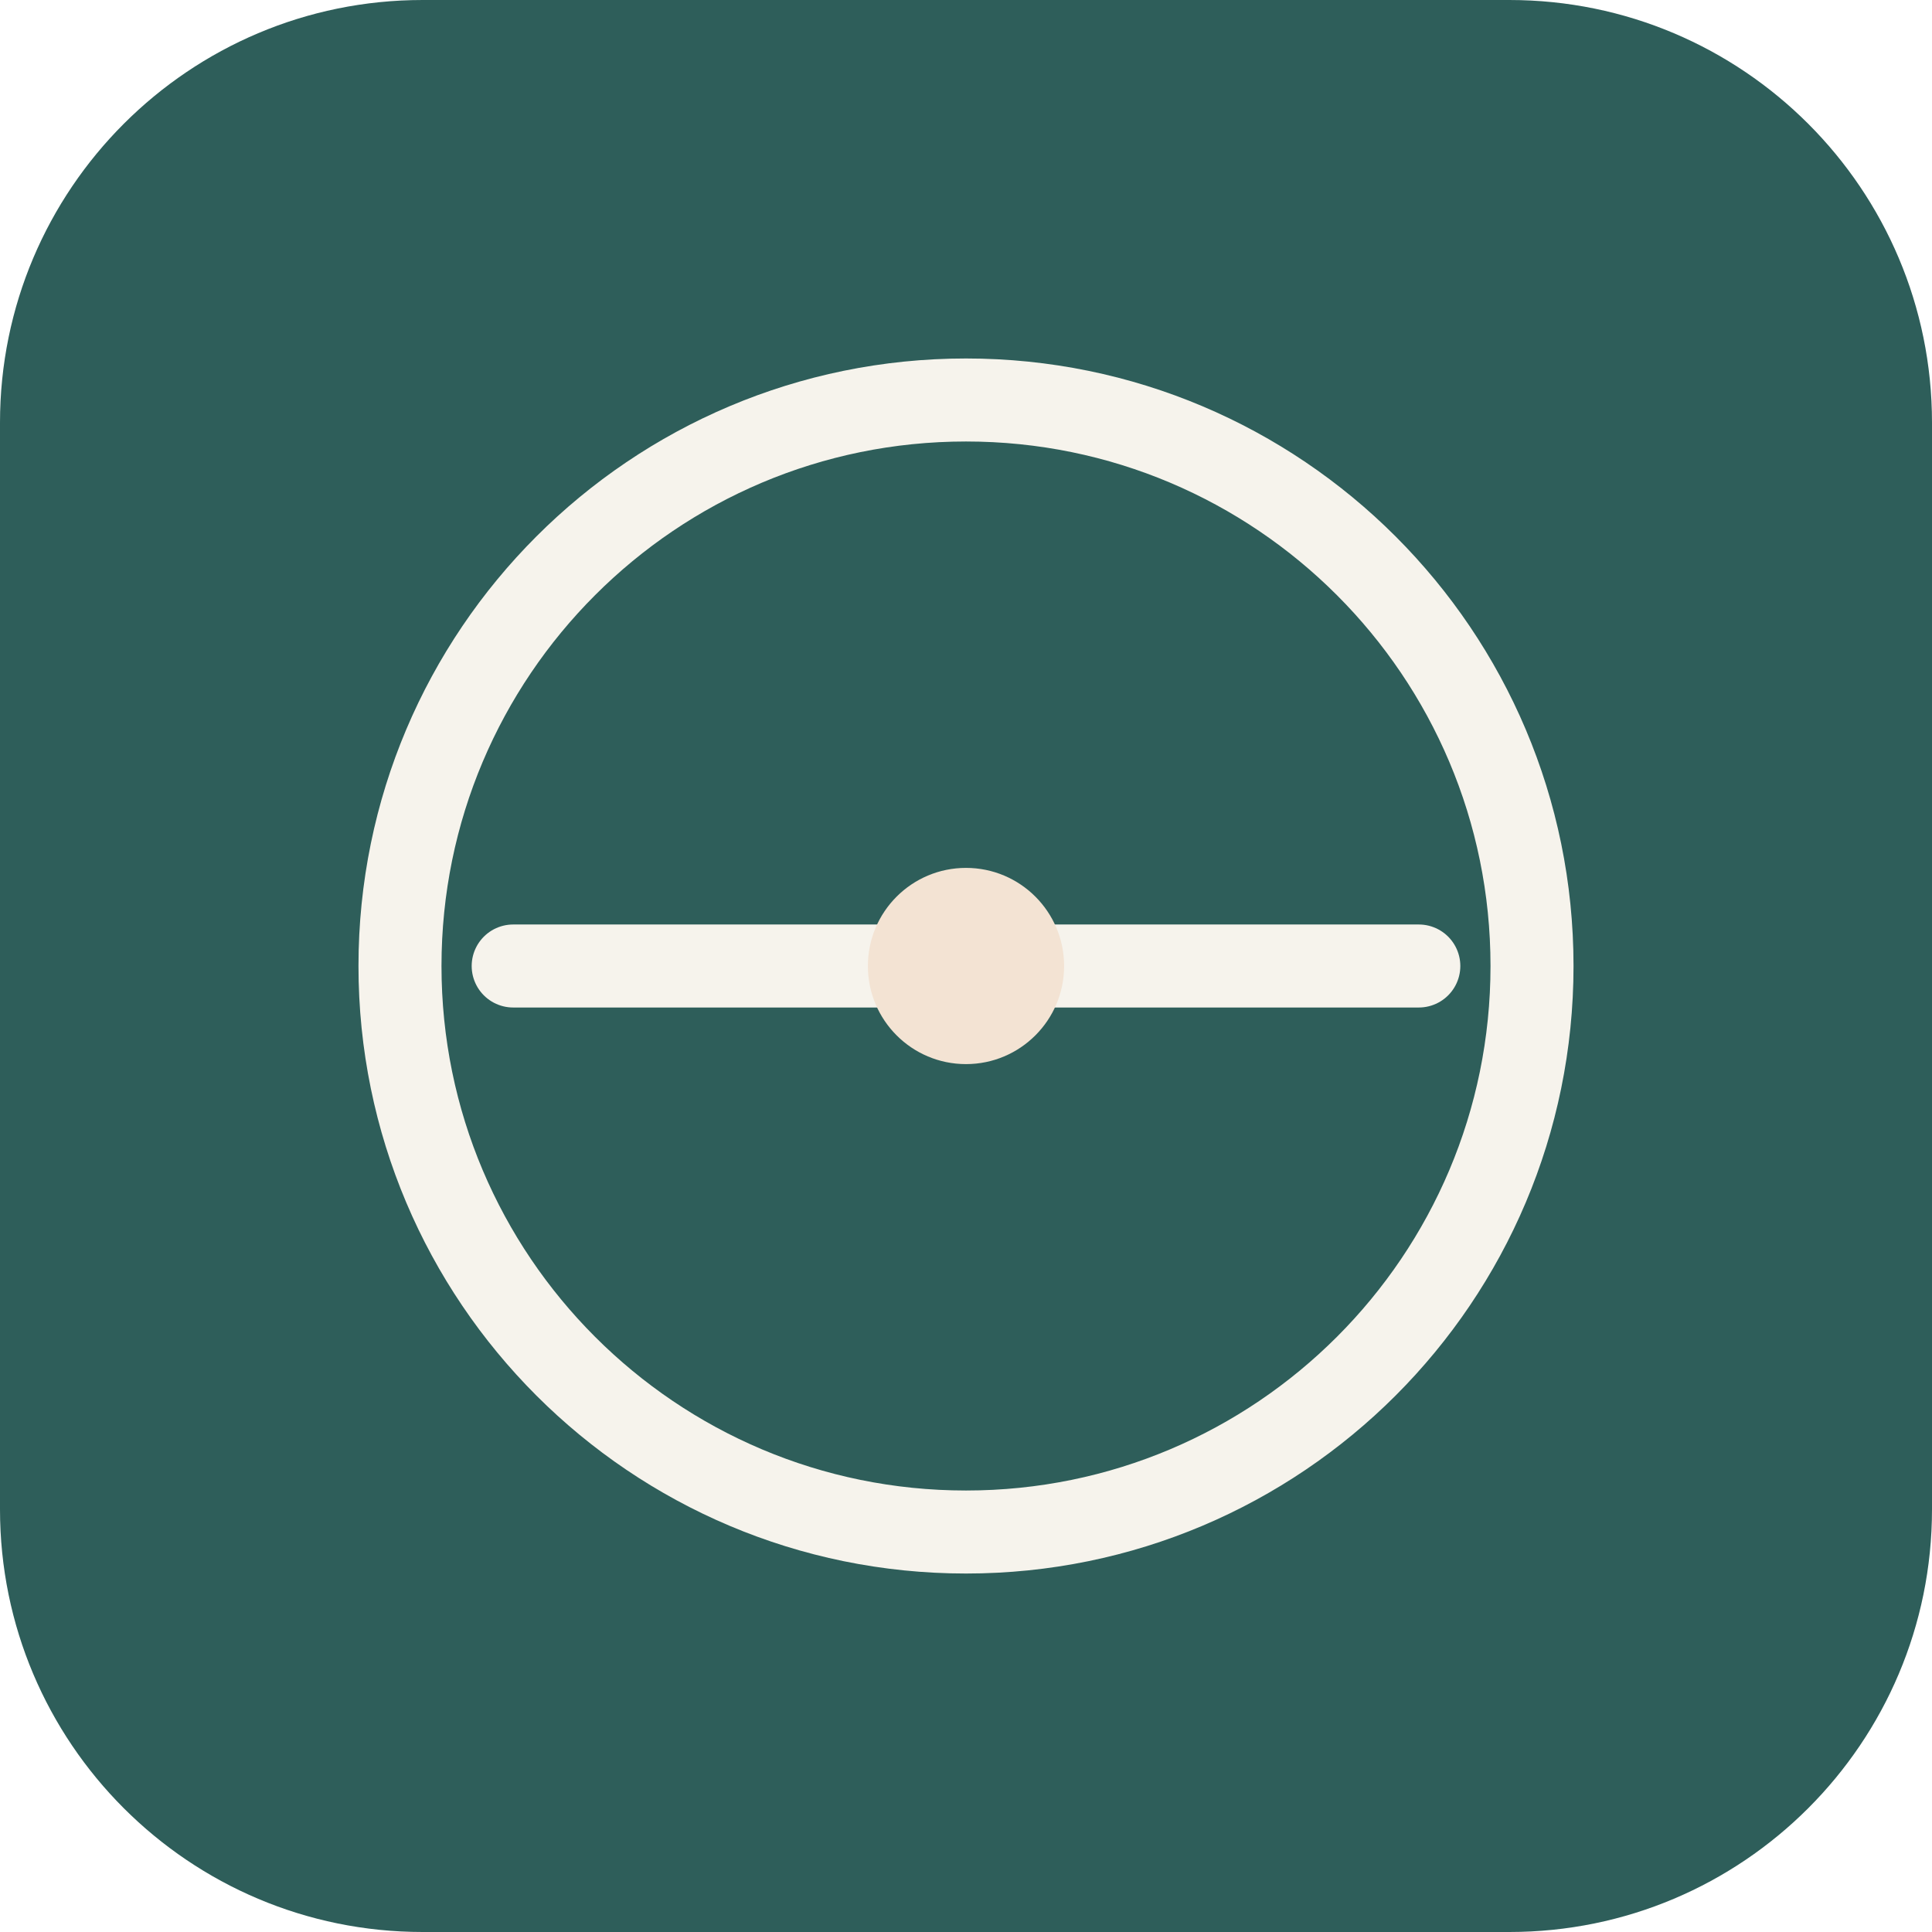
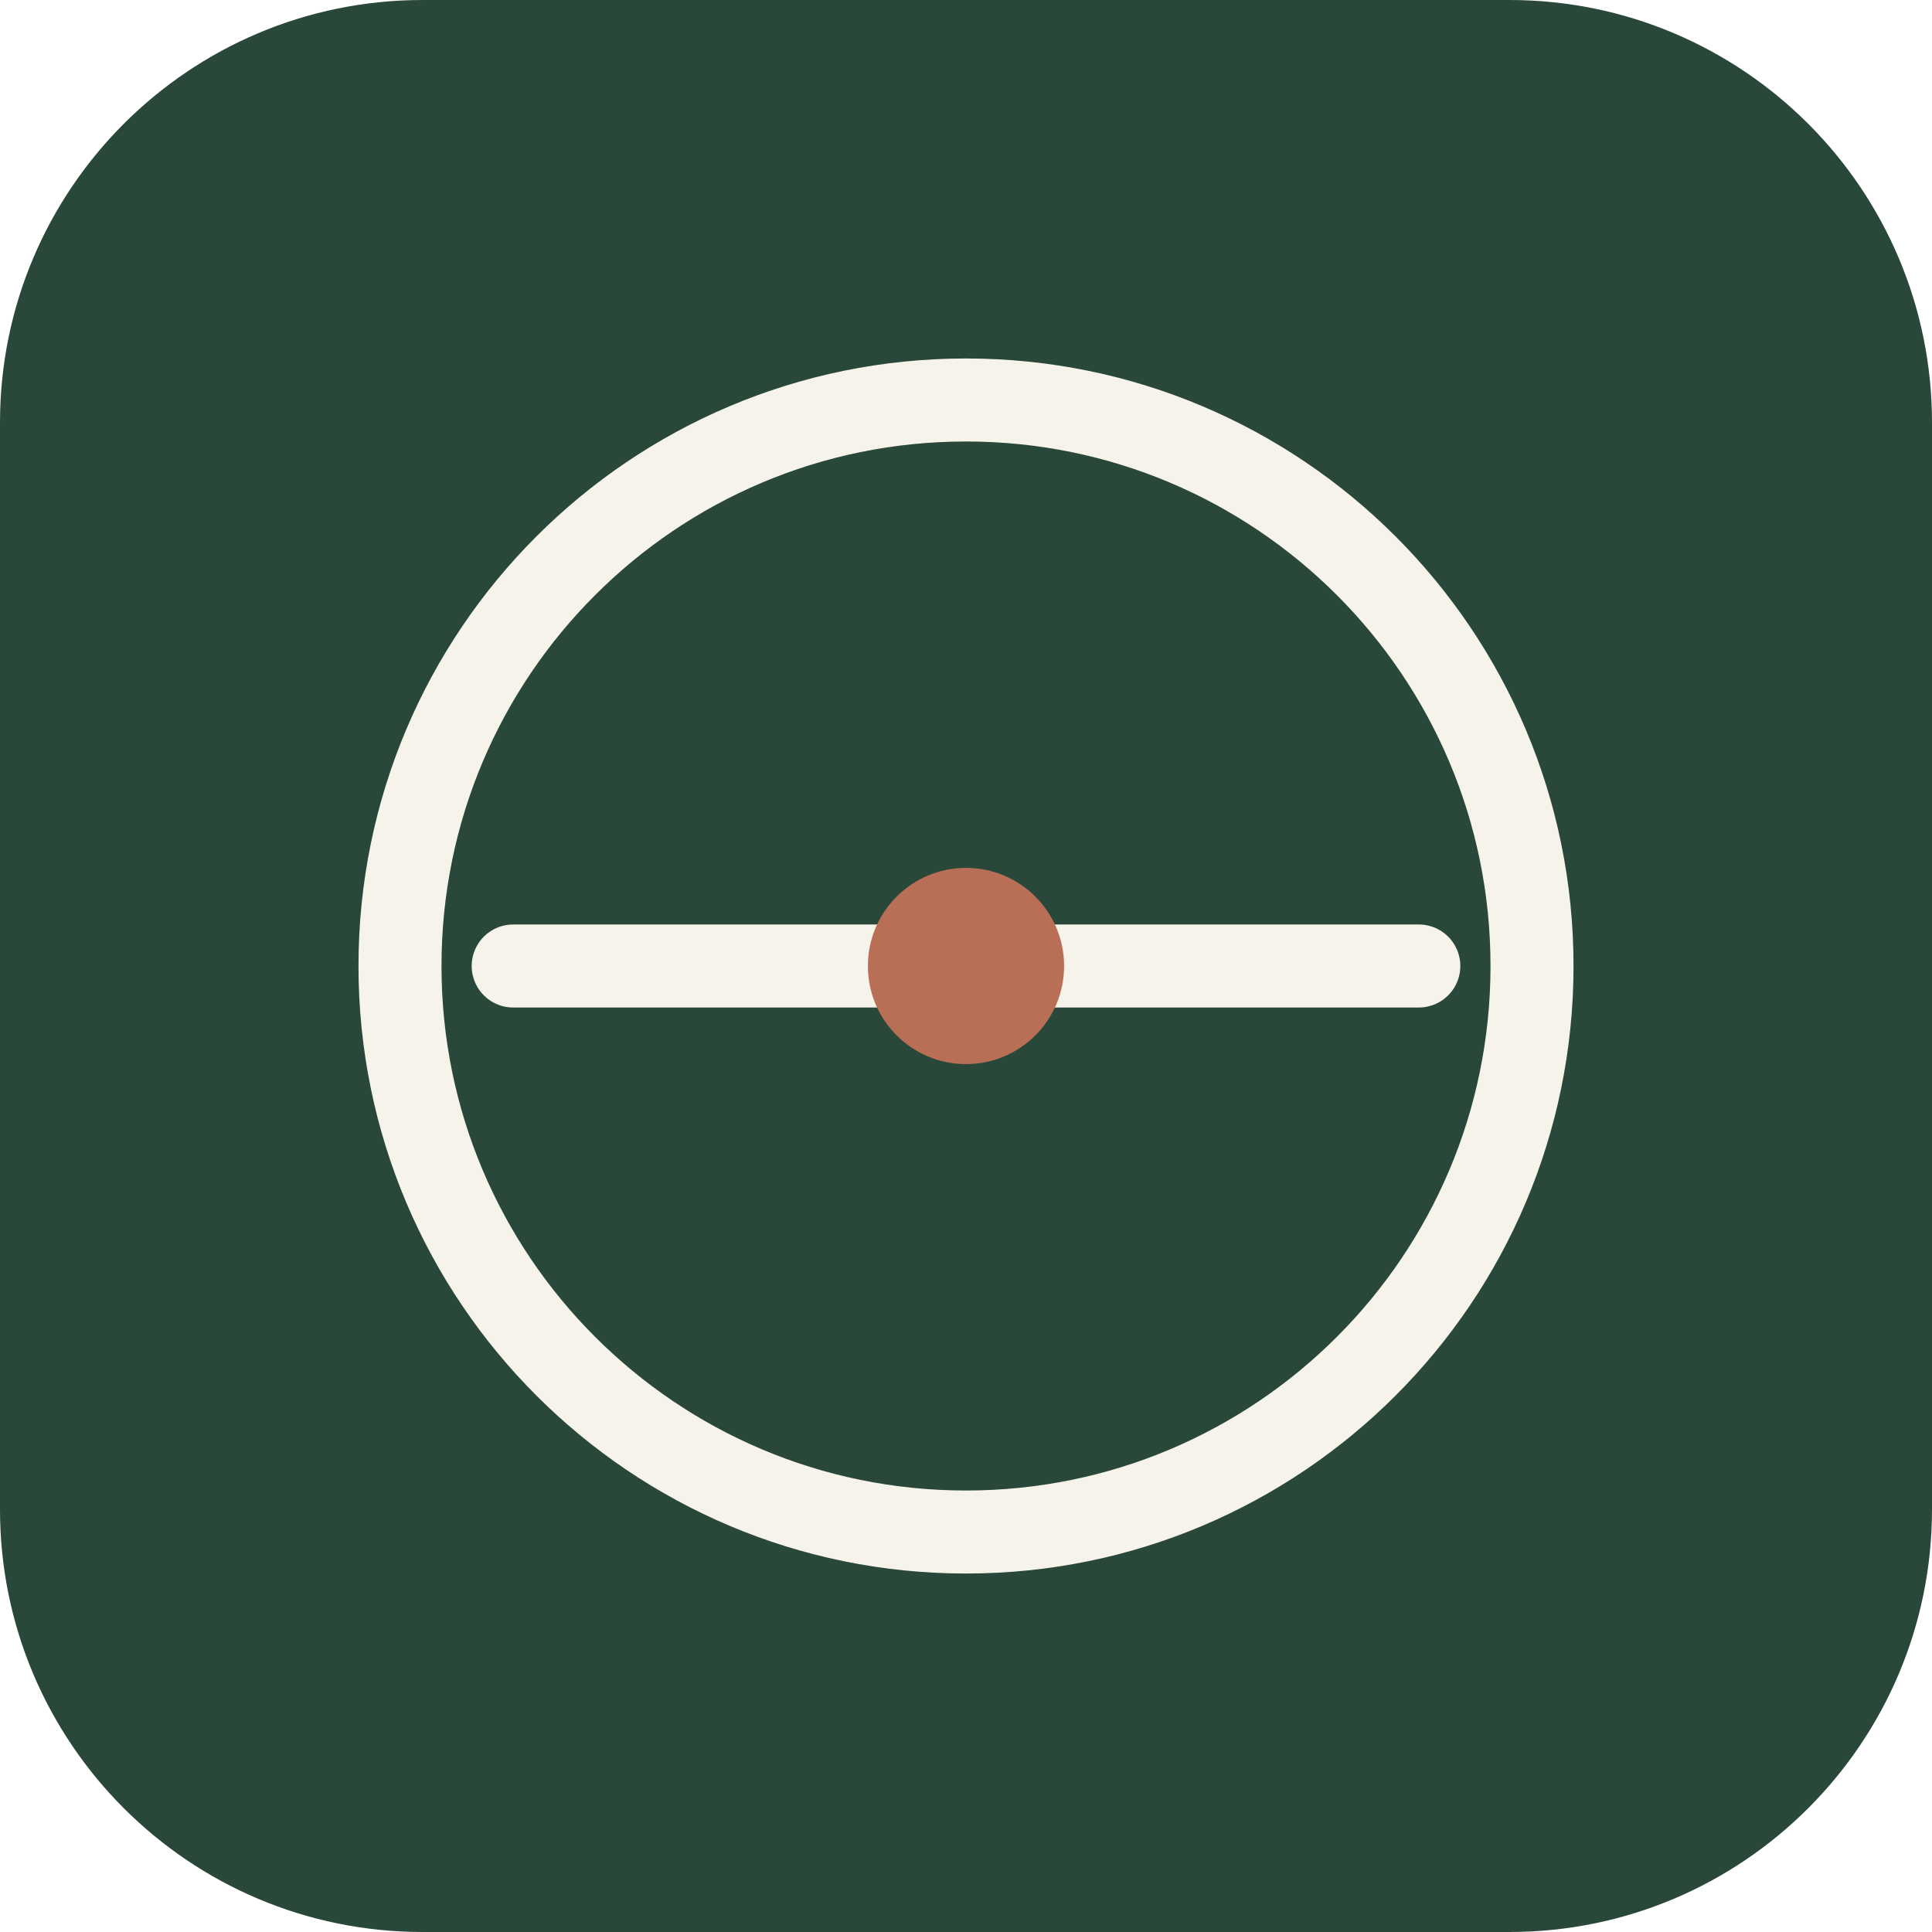
<svg xmlns="http://www.w3.org/2000/svg" viewBox="0 0 512 512">
-   <rect width="512" height="512" rx="112" fill="#2E5E5A" />
-   <circle cx="256" cy="256" r="150" fill="none" stroke="#F6F3EC" stroke-width="22" />
-   <path d="M136 256h240" stroke="#F6F3EC" stroke-width="22" stroke-linecap="round" />
-   <circle cx="256" cy="256" r="26" fill="#F3E3D3" />
+   <rect width="512" height="512" rx="112" fill="#29483A" />
+   <circle cx="256" cy="256" r="150" fill="none" stroke="#F6F3EB" stroke-width="22" />
+   <path d="M136 256h240" stroke="#F6F3EB" stroke-width="22" stroke-linecap="round" />
+   <circle cx="256" cy="256" r="26" fill="#B96F55" />
</svg>
